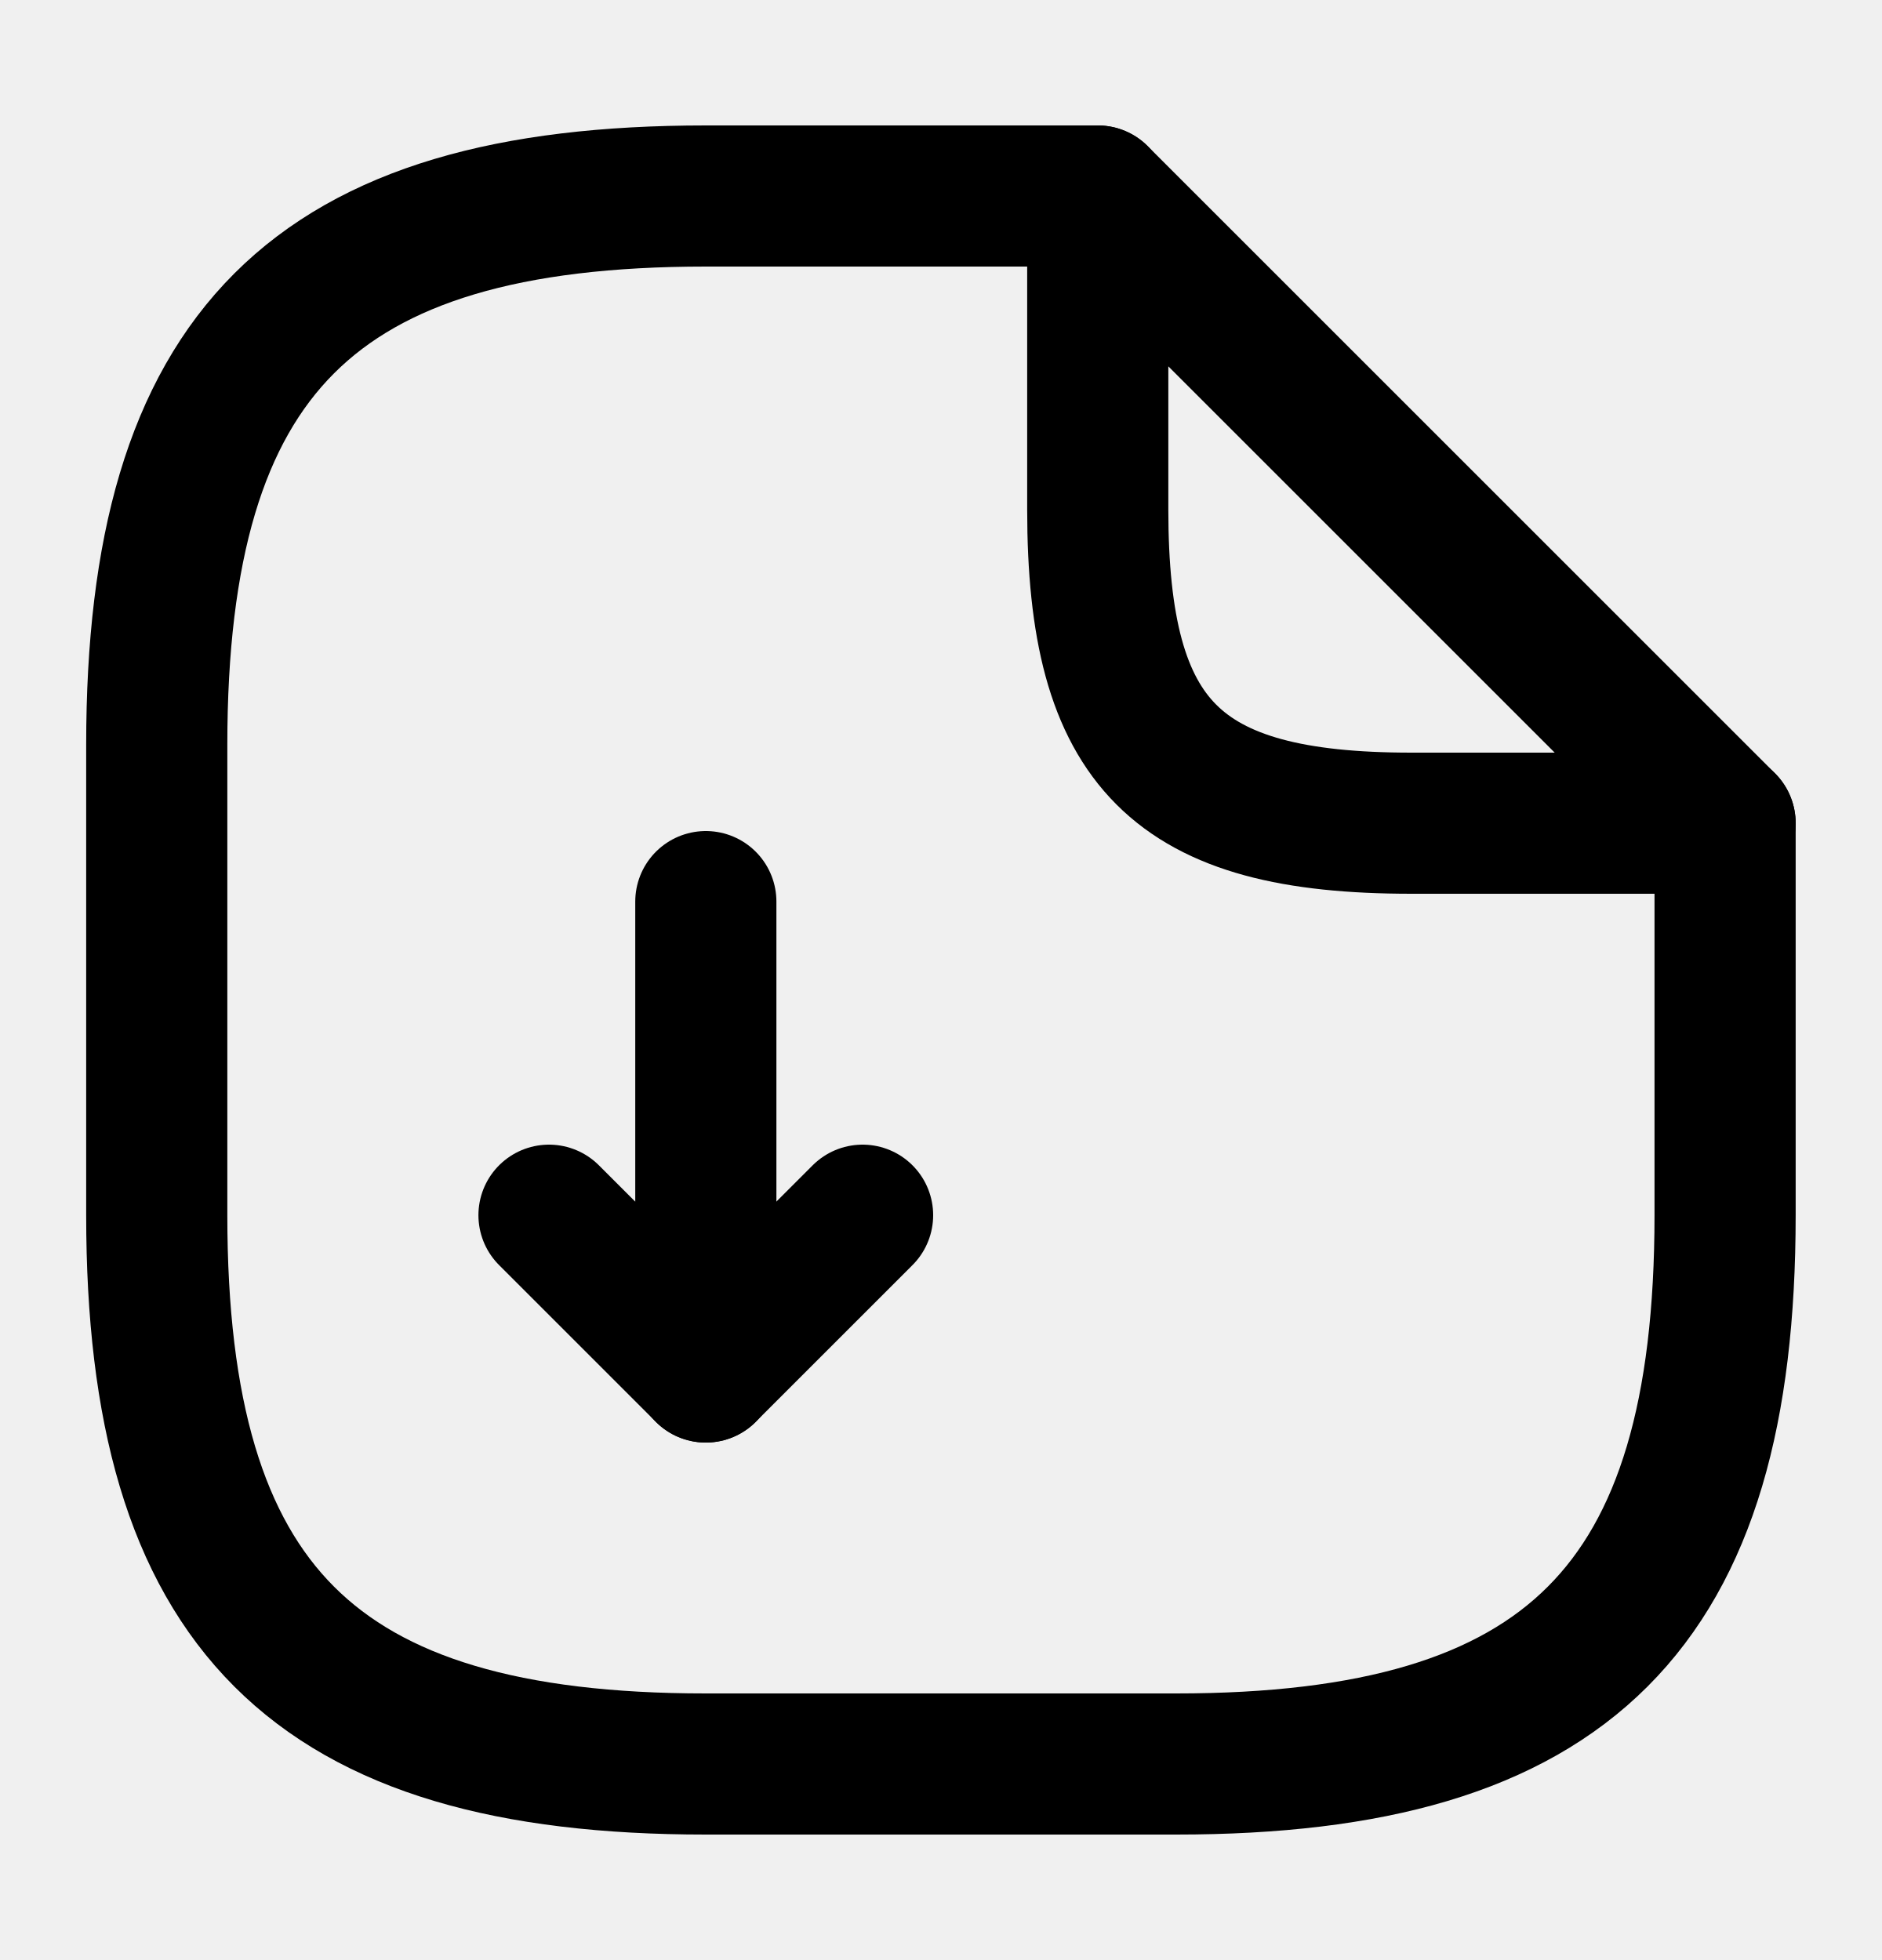
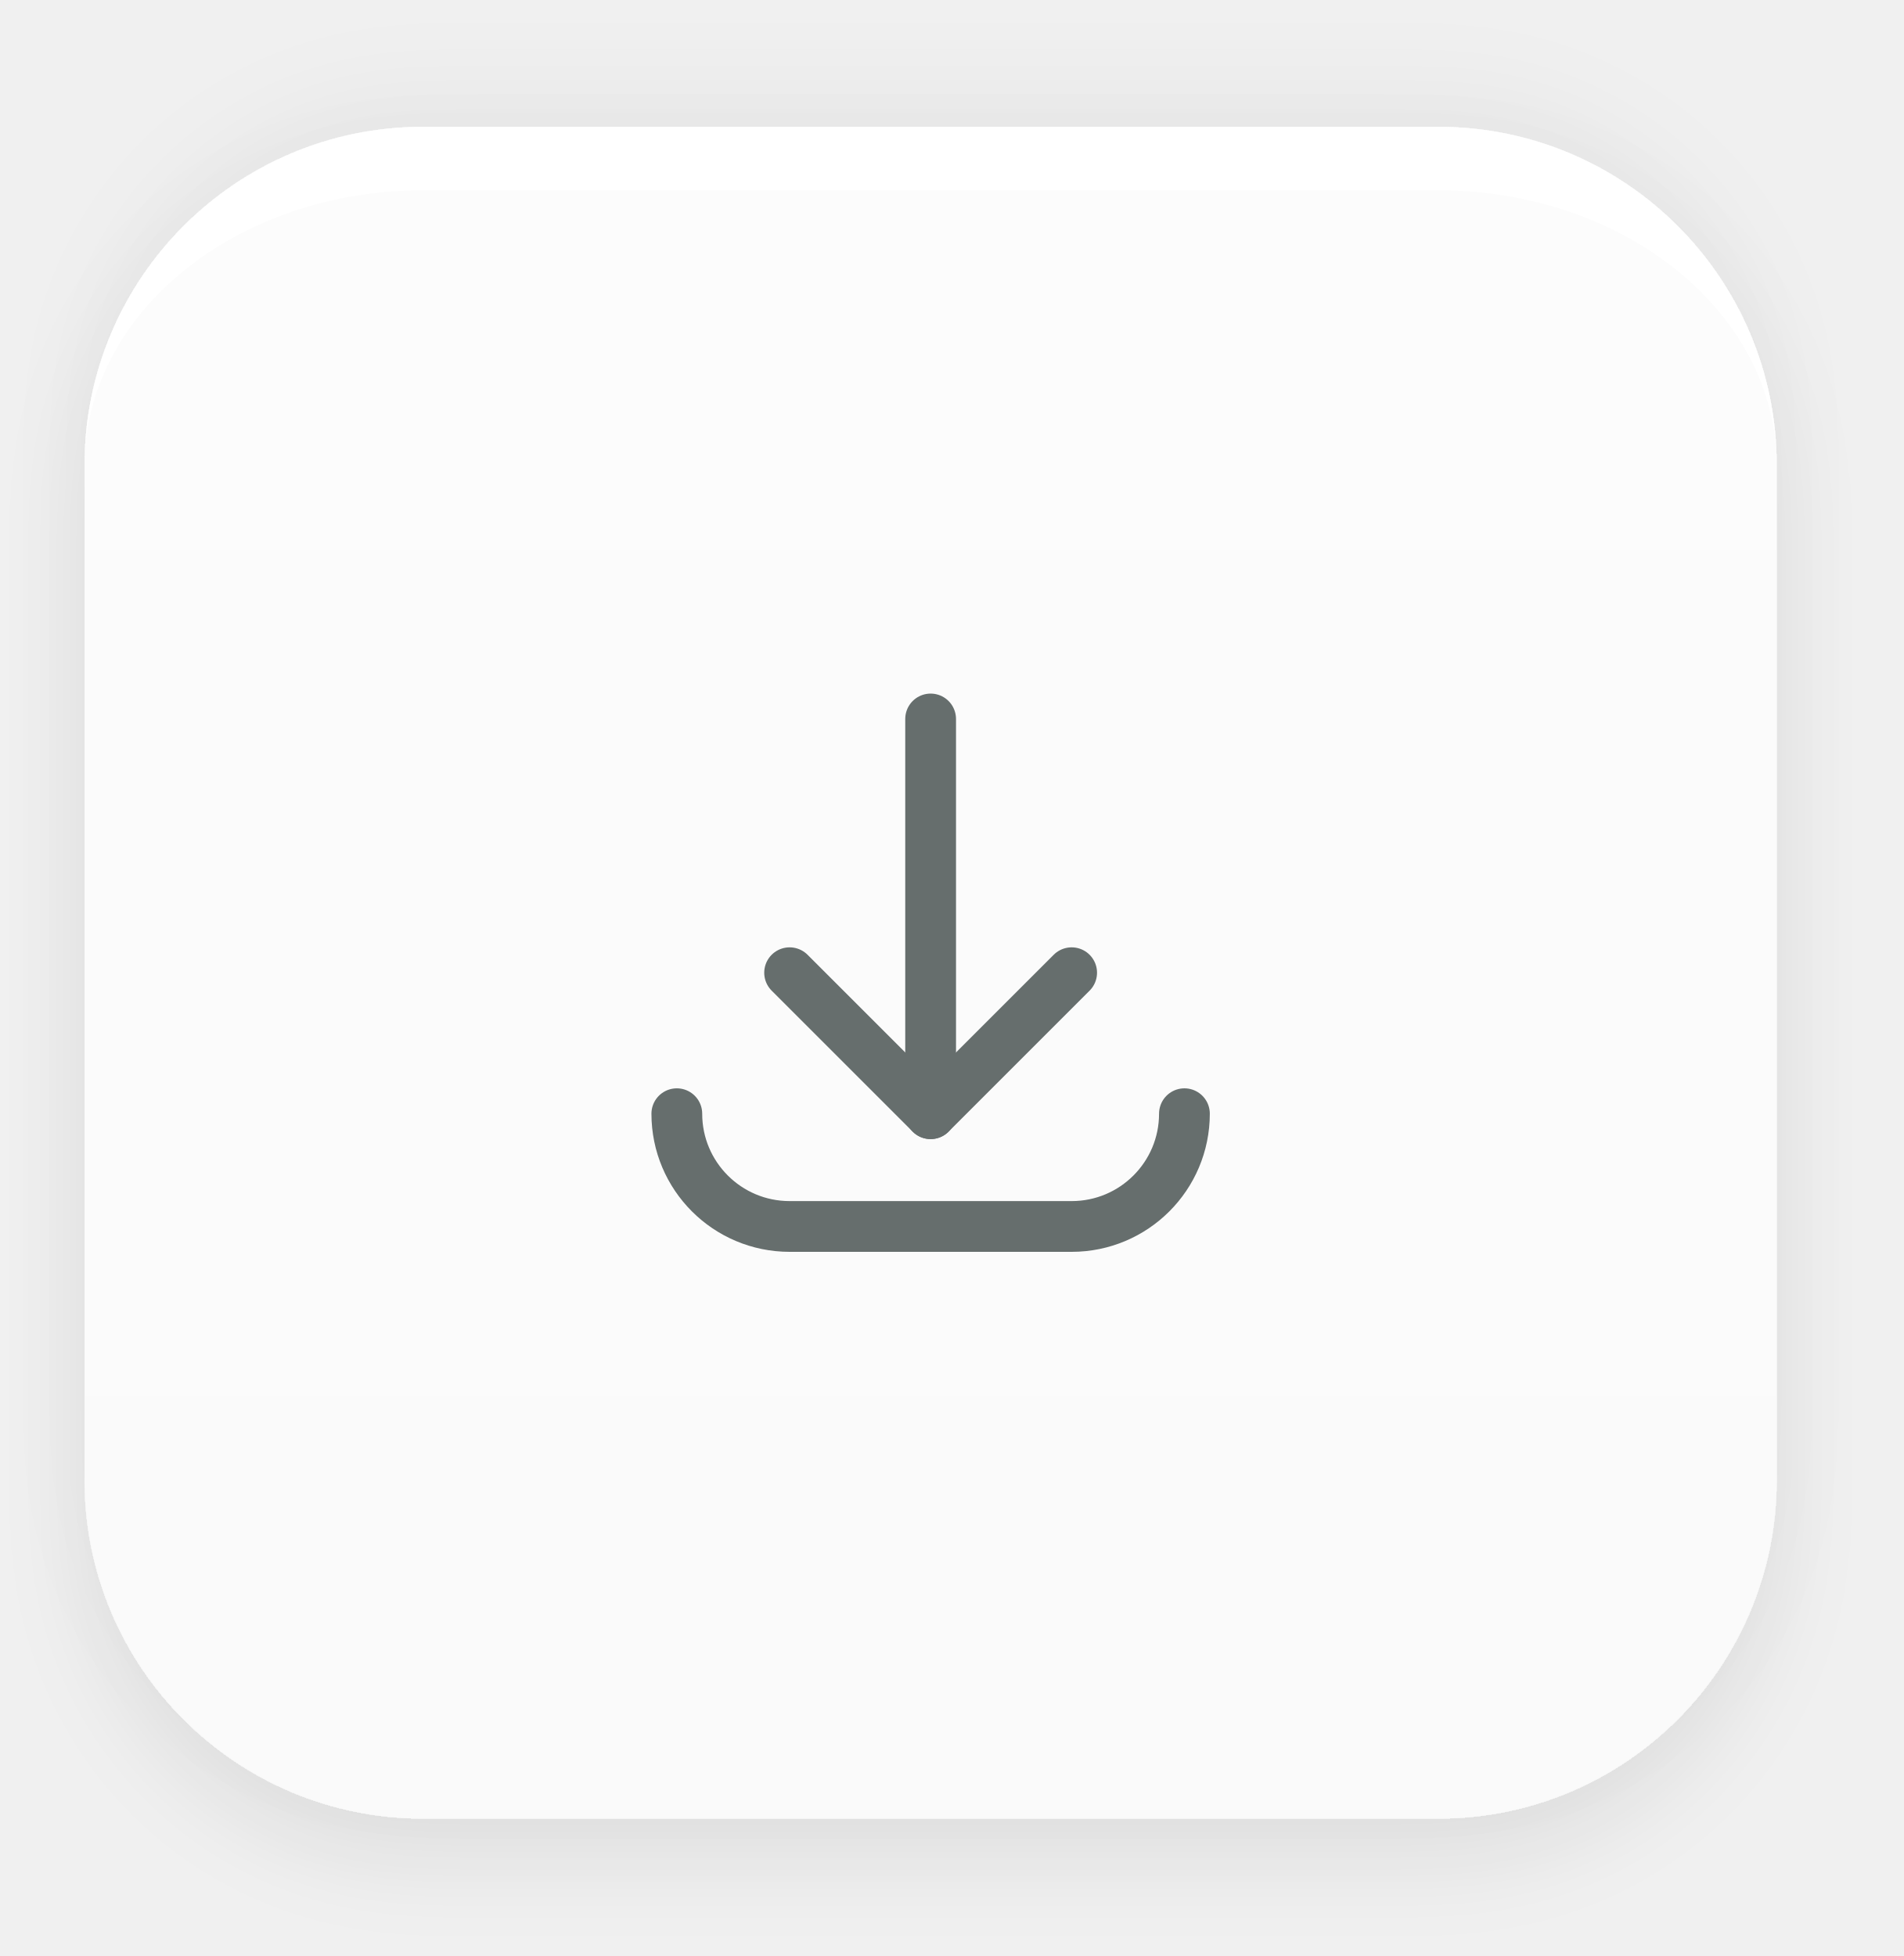
- <svg xmlns="http://www.w3.org/2000/svg" width="24" height="25" viewBox="0 0 24 25" fill="none">
-   <g id="vuesax/linear/document-upload">
-     <g id="vuesax/linear/document-upload_2">
-       <g id="document-upload">
-         <path id="Vector" d="M9.001 11.5V17.5L7.001 15.5" stroke="black" stroke-width="1.8" stroke-linecap="round" stroke-linejoin="round" />
-         <path id="Vector_2" d="M9 17.5L11 15.5" stroke="black" stroke-width="1.8" stroke-linecap="round" stroke-linejoin="round" />
-         <path id="Vector_3" d="M21.999 10.5V15.5C21.999 20.5 19.999 22.5 14.999 22.5H8.999C3.999 22.5 1.999 20.5 1.999 15.5V9.5C1.999 4.5 3.999 2.5 8.999 2.5H13.999" stroke="black" stroke-width="1.8" stroke-linecap="round" stroke-linejoin="round" />
-         <path id="Vector_4" d="M21.999 10.5H17.999C14.999 10.5 13.999 9.5 13.999 6.5V2.5L21.999 10.5Z" stroke="black" stroke-width="1.8" stroke-linecap="round" stroke-linejoin="round" />
-       </g>
-     </g>
+ <svg xmlns="http://www.w3.org/2000/svg" width="36" height="37" viewBox="0 0 36 37" fill="none">
+   <g filter="url(#filter0_dd_5577_35676)">
+     <mask id="path-1-inside-1_5577_35676" fill="white">
+       <path d="M1.6 8.8C1.6 5.265 4.465 2.4 8 2.4H27.2C30.735 2.4 33.6 5.265 33.6 8.8V28C33.6 31.535 30.735 34.4 27.2 34.4H8C4.465 34.4 1.6 31.535 1.6 28V8.8Z" />
+     </mask>
+     <path d="M1.6 8.8C1.6 5.265 4.465 2.4 8 2.4H27.2C30.735 2.4 33.6 5.265 33.6 8.8V28C33.6 31.535 30.735 34.4 27.2 34.4H8C4.465 34.4 1.6 31.535 1.6 28V8.8Z" fill="url(#paint0_linear_5577_35676)" />
+     <path d="M1.6 8.8C1.6 4.603 5.003 1.2 9.2 1.2H26C30.198 1.2 33.6 4.603 33.6 8.8V8.8C33.6 5.928 30.735 3.6 27.2 3.6H8C4.465 3.6 1.6 5.928 1.6 8.8V8.8ZM33.6 34.4H1.6H33.6ZM1.6 34.4V2.4V34.4ZM33.6 2.4V34.4V2.4Z" fill="white" mask="url(#path-1-inside-1_5577_35676)" />
+     <path d="M17.6 21.067V13.6" stroke="#666E6D" stroke-width="0.96" stroke-linecap="round" stroke-linejoin="round" />
+     <path d="M22.4 21.067C22.4 22.245 21.445 23.2 20.267 23.2H14.934C13.755 23.2 12.8 22.245 12.8 21.067" stroke="#666E6D" stroke-width="0.96" stroke-linecap="round" stroke-linejoin="round" />
+     <path d="M20.267 18.4L17.6 21.067L14.933 18.4" stroke="#666E6D" stroke-width="0.96" stroke-linecap="round" stroke-linejoin="round" />
  </g>
+   <defs>
+     <filter id="filter0_dd_5577_35676" x="9.76324e-05" y="-9.7692e-05" width="35.2" height="36.8" filterUnits="userSpaceOnUse" color-interpolation-filters="sRGB">
+       <feFlood flood-opacity="0" result="BackgroundImageFix" />
+       <feColorMatrix in="SourceAlpha" type="matrix" values="0 0 0 0 0 0 0 0 0 0 0 0 0 0 0 0 0 0 127 0" result="hardAlpha" />
+       <feOffset dy="0.8" />
+       <feGaussianBlur stdDeviation="0.8" />
+       <feComposite in2="hardAlpha" operator="out" />
+       <feColorMatrix type="matrix" values="0 0 0 0 0 0 0 0 0 0 0 0 0 0 0 0 0 0 0.07 0" />
+       <feBlend mode="normal" in2="BackgroundImageFix" result="effect1_dropShadow_5577_35676" />
+       <feColorMatrix in="SourceAlpha" type="matrix" values="0 0 0 0 0 0 0 0 0 0 0 0 0 0 0 0 0 0 127 0" result="hardAlpha" />
+       <feOffset dy="-0.8" />
+       <feGaussianBlur stdDeviation="0.8" />
+       <feComposite in2="hardAlpha" operator="out" />
+       <feColorMatrix type="matrix" values="0 0 0 0 0 0 0 0 0 0 0 0 0 0 0 0 0 0 0.03 0" />
+       <feBlend mode="normal" in2="effect1_dropShadow_5577_35676" result="effect2_dropShadow_5577_35676" />
+       <feBlend mode="normal" in="SourceGraphic" in2="effect2_dropShadow_5577_35676" result="shape" />
+     </filter>
+     <linearGradient id="paint0_linear_5577_35676" x1="17.6" y1="2.4" x2="17.6" y2="34.4" gradientUnits="userSpaceOnUse">
+       <stop stop-color="#FCFCFC" />
+       <stop offset="1" stop-color="#FAFAFA" />
+     </linearGradient>
+   </defs>
</svg>
